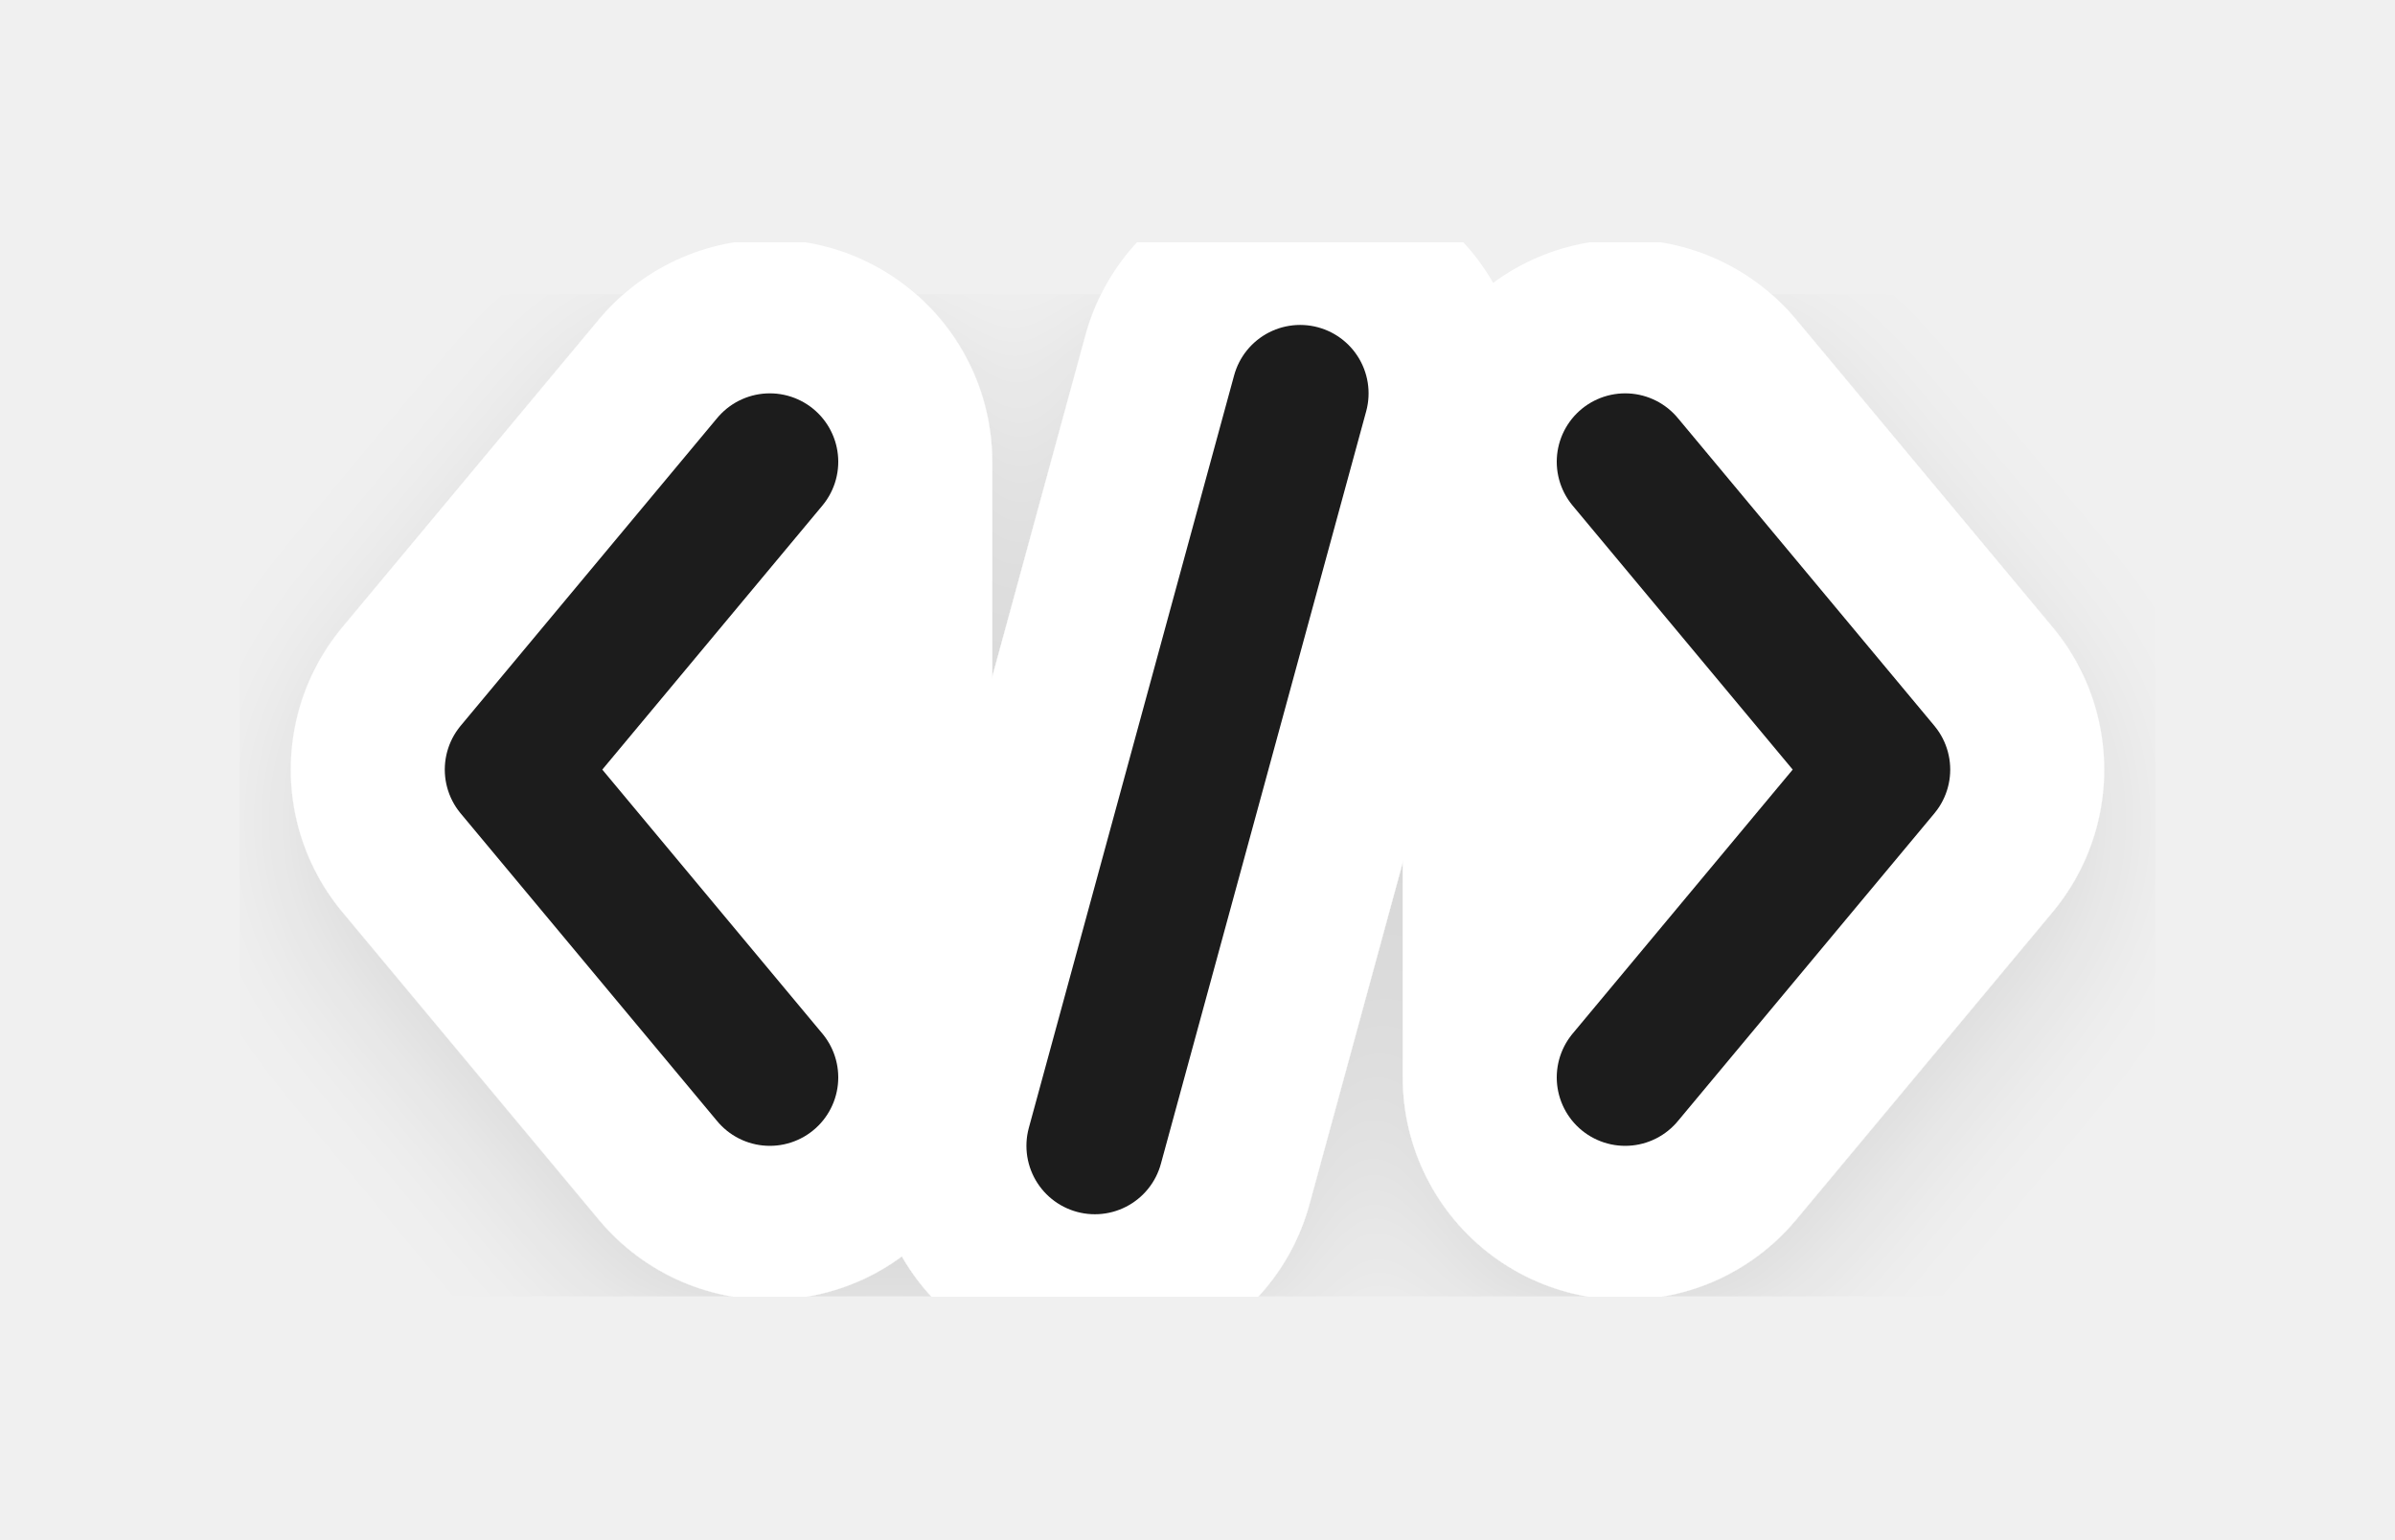
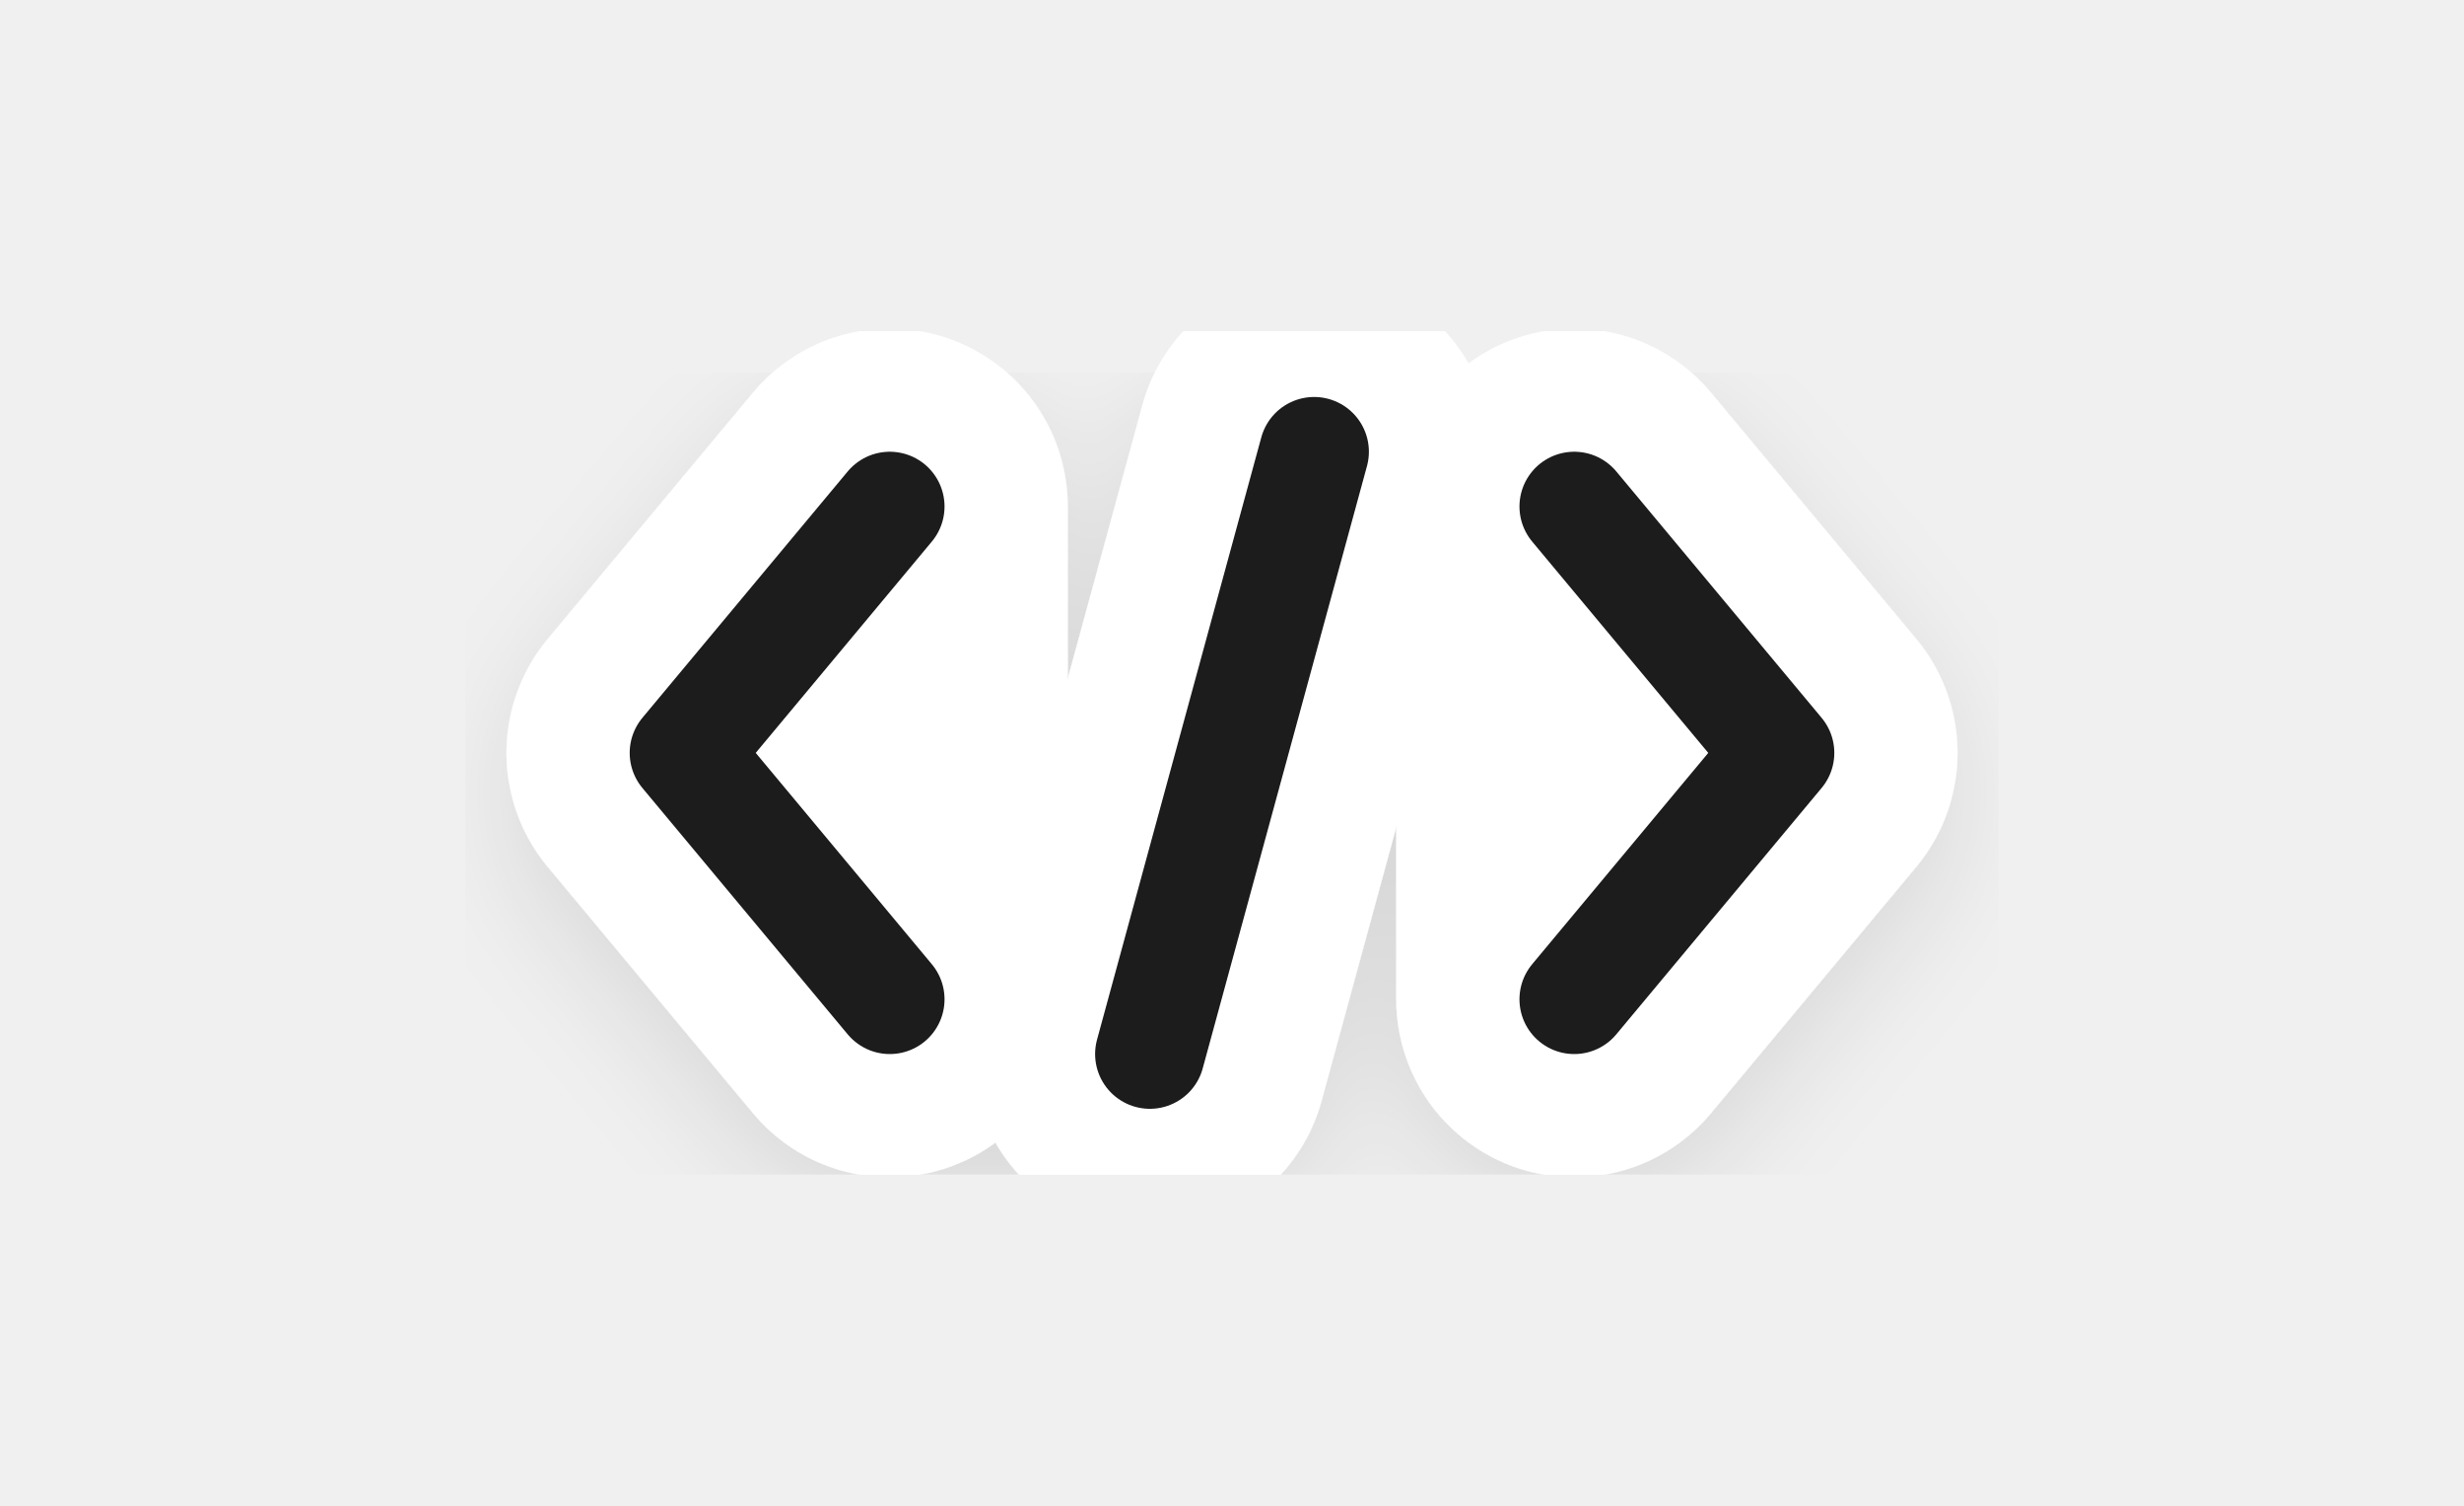
- <svg xmlns="http://www.w3.org/2000/svg" width="140" height="90" viewBox="0 0 140 90" fill="none">
+ <svg xmlns="http://www.w3.org/2000/svg" width="180" height="110" viewBox="0 0 180 110" fill="none">
  <defs>
    <filter id="vinylBorder" x="-20%" y="-20%" width="140%" height="140%">
      <feDropShadow dx="0" dy="1.5" stdDeviation="1.5" flood-color="#000000" flood-opacity="0.15" />
      <feDropShadow dx="0" dy="3" stdDeviation="4" flood-color="#000000" flood-opacity="0.1" />
    </filter>
  </defs>
-   <g filter="url(#vinylBorder)" transform="translate(10, 5)">
+   <g filter="url(#vinylBorder)" transform="translate(30, 15)">
    <g fill="#ffffff" stroke="#ffffff" stroke-width="26" stroke-linecap="round" stroke-linejoin="round">
      <path d="M 35 22 L 20 40 L 35 58 Z" />
      <path d="M 54 62 L 66 18" />
      <path d="M 85 22 L 100 40 L 85 58 Z" />
    </g>
    <g stroke="#1a1a1a" stroke-width="8" stroke-linecap="round" stroke-linejoin="round">
      <path d="M 35 22 L 20 40 L 35 58" />
      <path d="M 54 62 L 66 18" />
      <path d="M 85 22 L 100 40 L 85 58" />
    </g>
  </g>
</svg>
